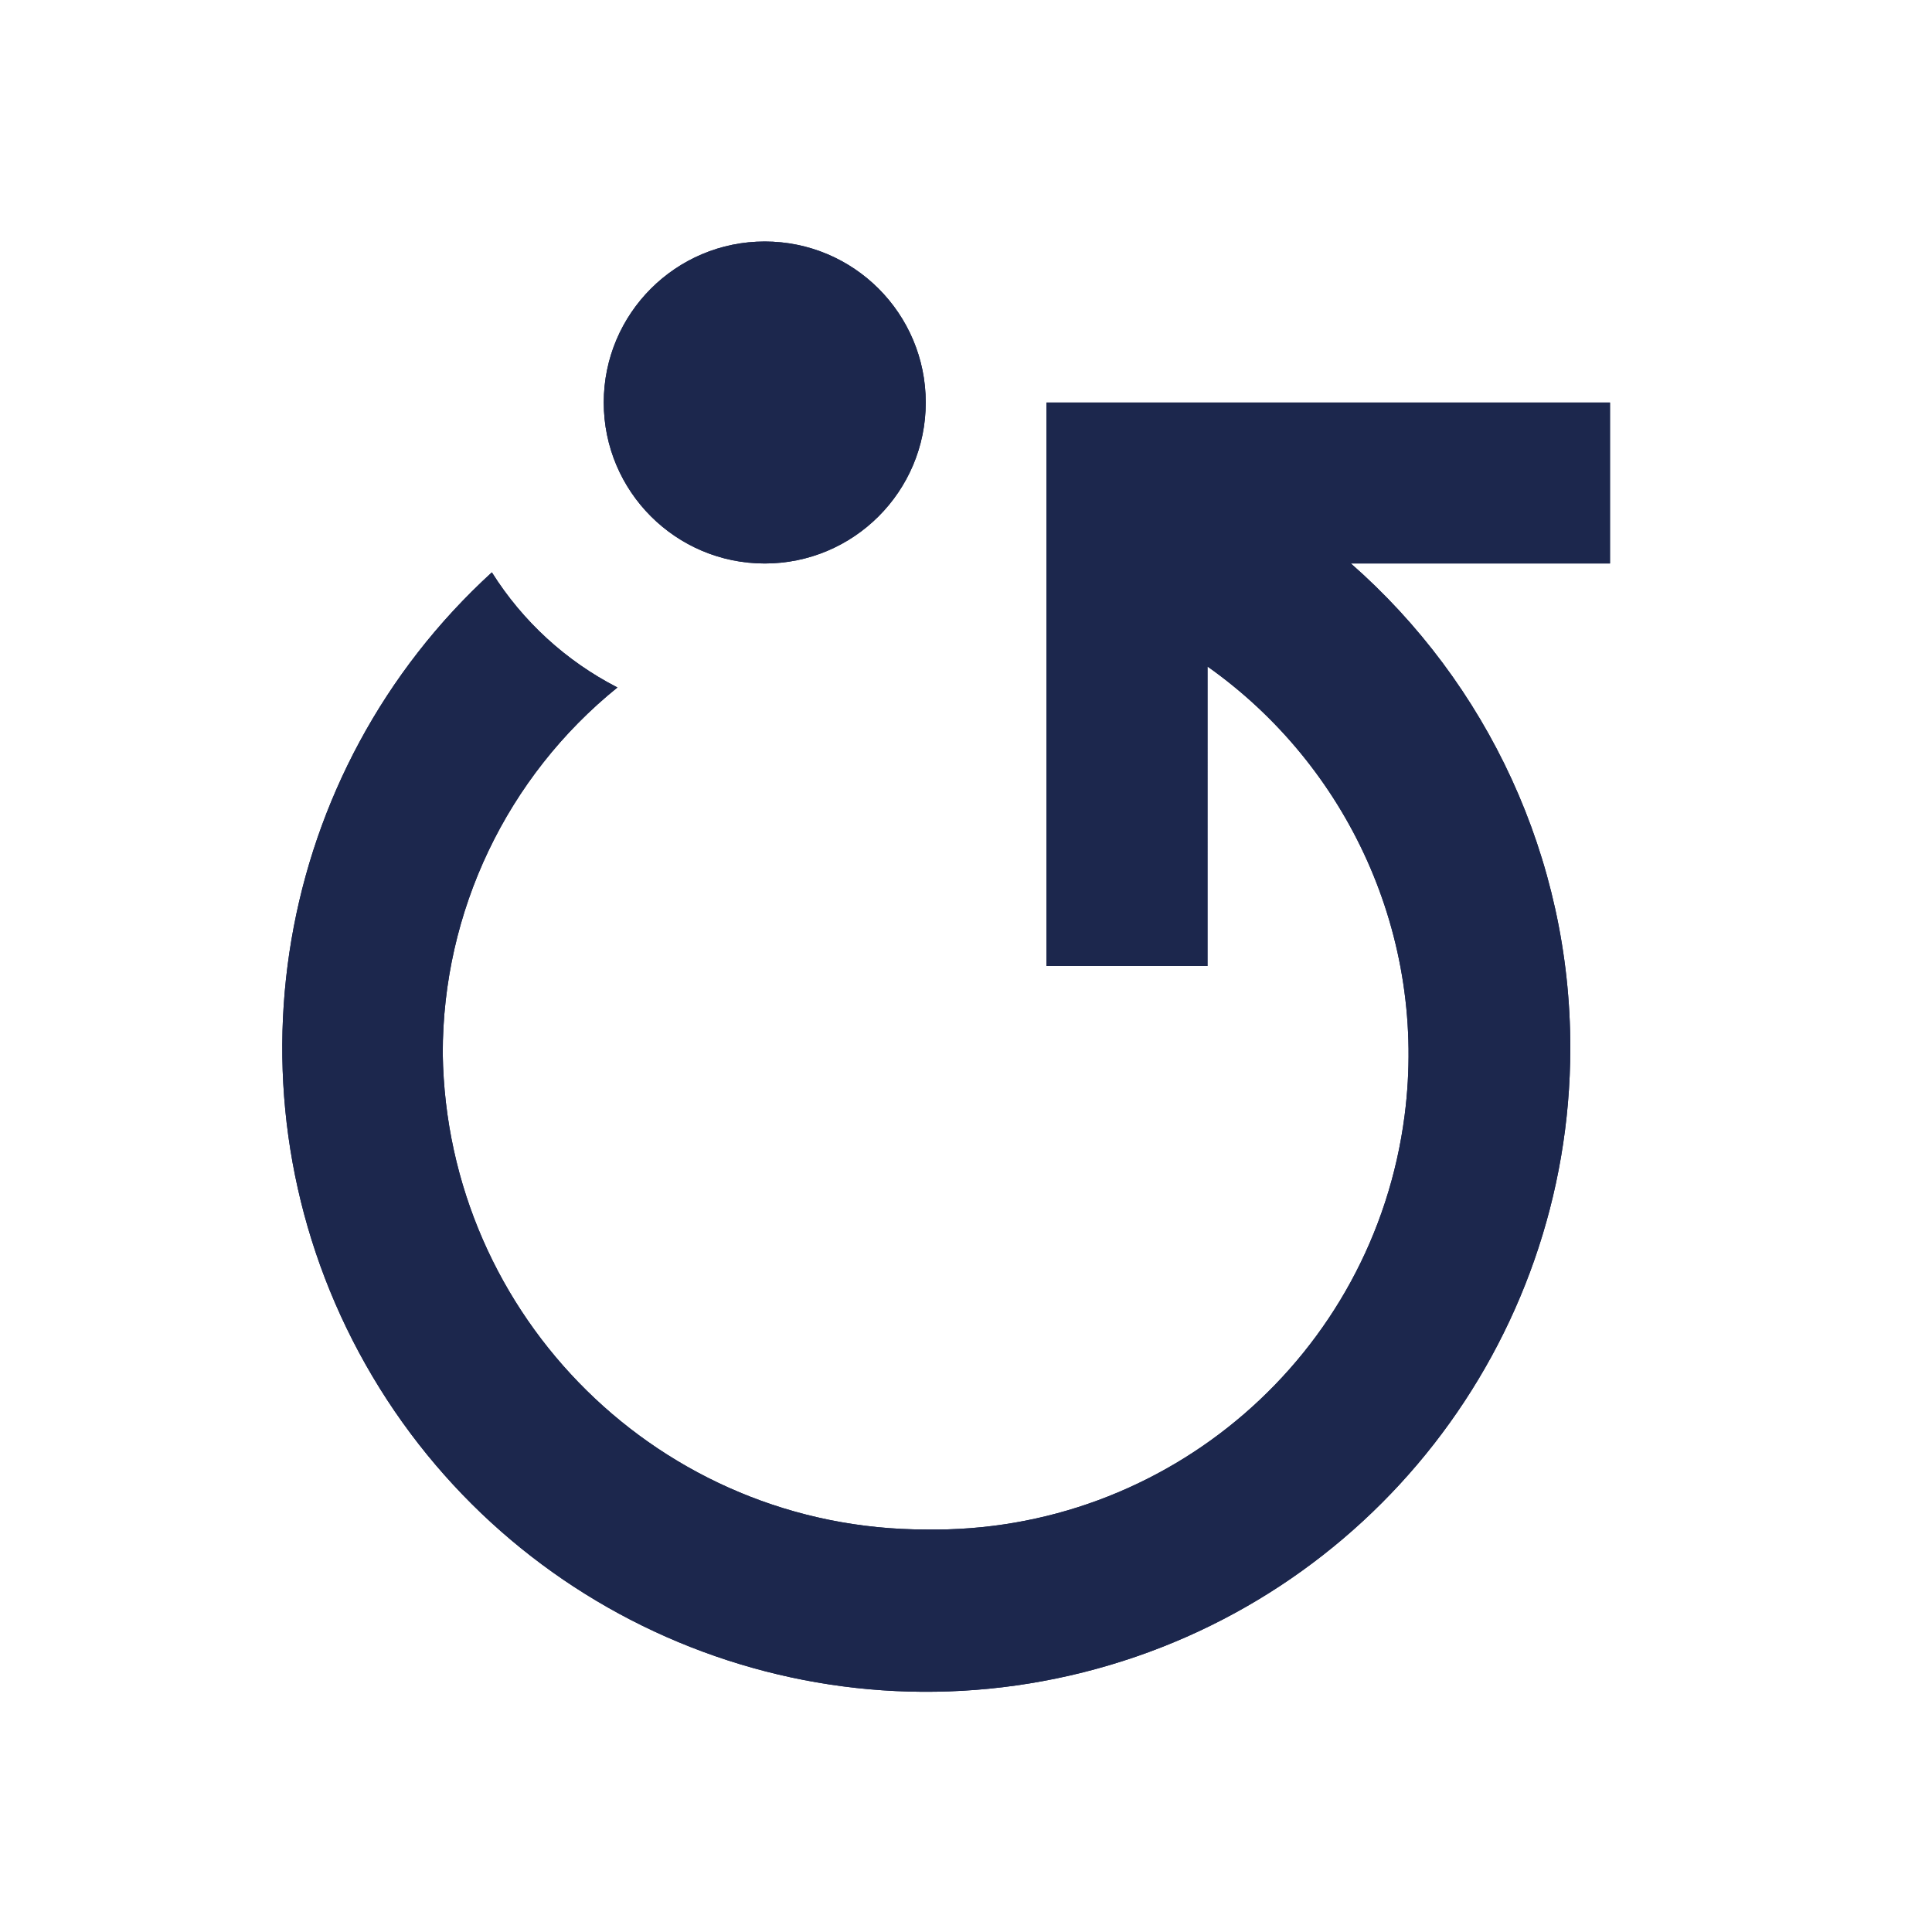
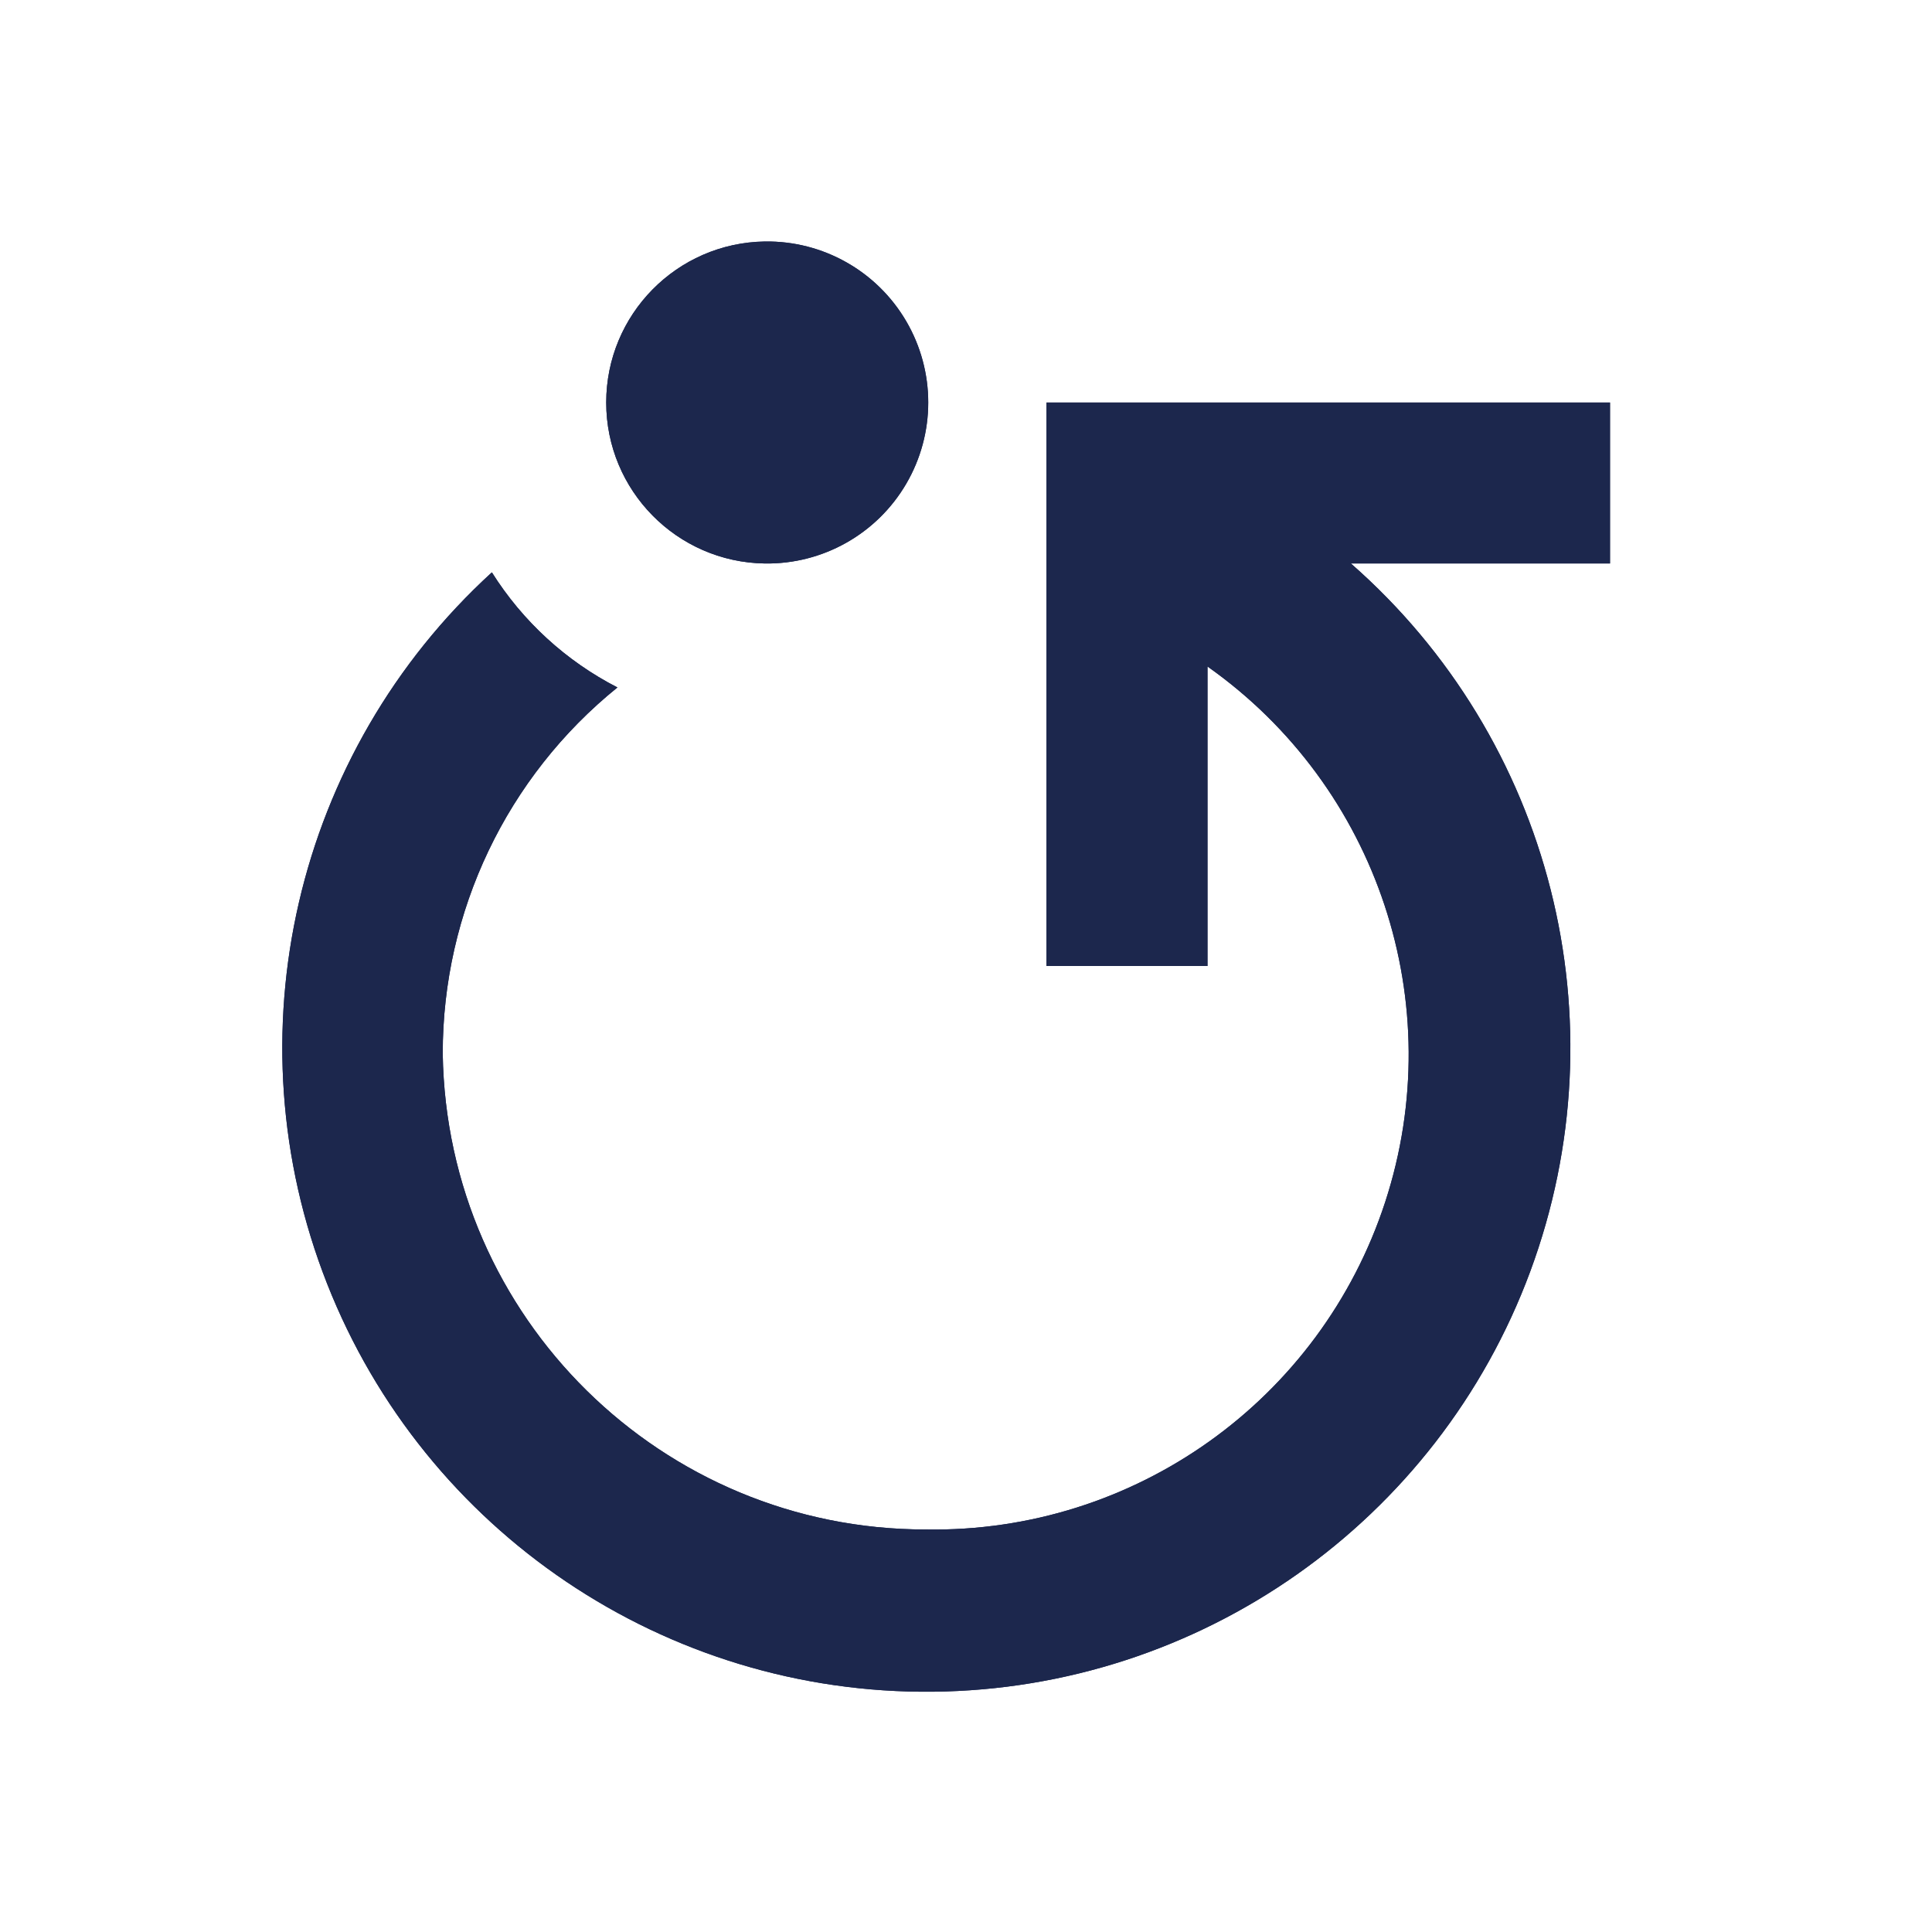
- <svg xmlns="http://www.w3.org/2000/svg" width="800px" height="800px" viewBox="0 0 512 512" version="1.1" fill="#1c274d" stroke="#1c274d">
-   <g id="SVGRepo_bgCarrier" stroke-width="0" />
-   <g id="SVGRepo_tracerCarrier" stroke-linecap="round" stroke-linejoin="round" stroke="#CCCCCC" stroke-width="3.072">
-     <g id="Page-1" stroke="none" stroke-width="1" fill="none" fill-rule="evenodd">
-       <g id="Combined-Shape" fill="#1c274d" transform="translate(74.80687, 64)">
-         <path d="M351.86,42.667 L351.86,85.333 L283.194,85.33 C319.271,116.989 341.382,163.321 341.34,213.804 C341.275,291.983 288.098,360.122 212.278,379.18 C136.457,398.238 57.382,363.342 20.358,294.485 C-16.666,225.629 -2.17,140.42 55.54,87.68 C63.693,100.652 75.189,111.19 88.82,118.187 C59.5,141.874 42.48,177.561 42.526,215.253 C43.576,285.195 100.577,341.341 170.526,341.333 C234.598,342.389 289.235,295.138 297.432,231.584 C303.556,184.101 282.297,138.844 245.196,112.637 L245.193,192 L202.526,192 L202.526,42.667 L351.86,42.667 Z M127.86,-1.42108547e-14 C151.424,-1.42108547e-14 170.526,19.103 170.526,42.667 C170.526,66.231 151.424,85.333 127.86,85.333 C104.296,85.333 85.193,66.231 85.193,42.667 C85.193,19.103 104.296,-1.42108547e-14 127.86,-1.42108547e-14 Z"> </path>
-       </g>
-     </g>
+ <svg xmlns="http://www.w3.org/2000/svg" width="800" height="800" fill="#1c274d" stroke="#1c274d" viewBox="0 0 512 512">
+   <g stroke="#CCC" stroke-linecap="round" stroke-linejoin="round" stroke-width="3.07">
+     <path fill="#1c274d" fill-rule="evenodd" stroke="none" stroke-width="1" d="M426.67 106.67v42.66H358a170.67 170.67 0 1 1-227.65 2.35 85.33 85.33 0 0 0 33.28 30.5 124.59 124.59 0 0 0-46.3 97.07c1.05 69.94 58.05 126.1 128 126.08A125.87 125.87 0 0 0 320 176.63V256h-42.67V106.67h149.34ZM202.67 64a42.67 42.67 0 1 1 0 85.33 42.67 42.67 0 0 1 0-85.33Z" />
  </g>
-   <g id="SVGRepo_iconCarrier">
-     <g id="Page-1" stroke="none" stroke-width="1" fill="none" fill-rule="evenodd">
-       <g id="Combined-Shape" fill="#1c274d" transform="translate(74.80687, 64)">
-         <path d="M351.86,42.667 L351.86,85.333 L283.194,85.33 C319.271,116.989 341.382,163.321 341.34,213.804 C341.275,291.983 288.098,360.122 212.278,379.18 C136.457,398.238 57.382,363.342 20.358,294.485 C-16.666,225.629 -2.17,140.42 55.54,87.68 C63.693,100.652 75.189,111.19 88.82,118.187 C59.5,141.874 42.48,177.561 42.526,215.253 C43.576,285.195 100.577,341.341 170.526,341.333 C234.598,342.389 289.235,295.138 297.432,231.584 C303.556,184.101 282.297,138.844 245.196,112.637 L245.193,192 L202.526,192 L202.526,42.667 L351.86,42.667 Z M127.86,-1.42108547e-14 C151.424,-1.42108547e-14 170.526,19.103 170.526,42.667 C170.526,66.231 151.424,85.333 127.86,85.333 C104.296,85.333 85.193,66.231 85.193,42.667 C85.193,19.103 104.296,-1.42108547e-14 127.86,-1.42108547e-14 Z"> </path>
-       </g>
-     </g>
-   </g>
+   <path fill="#1c274d" fill-rule="evenodd" stroke="none" d="M426.67 106.67v42.66H358a170.67 170.67 0 1 1-227.65 2.35 85.33 85.33 0 0 0 33.28 30.5 124.59 124.59 0 0 0-46.3 97.07c1.05 69.94 58.05 126.1 128 126.08A125.87 125.87 0 0 0 320 176.63V256h-42.67V106.67h149.34ZM202.67 64a42.67 42.67 0 1 1 0 85.33 42.67 42.67 0 0 1 0-85.33Z" />
</svg>
